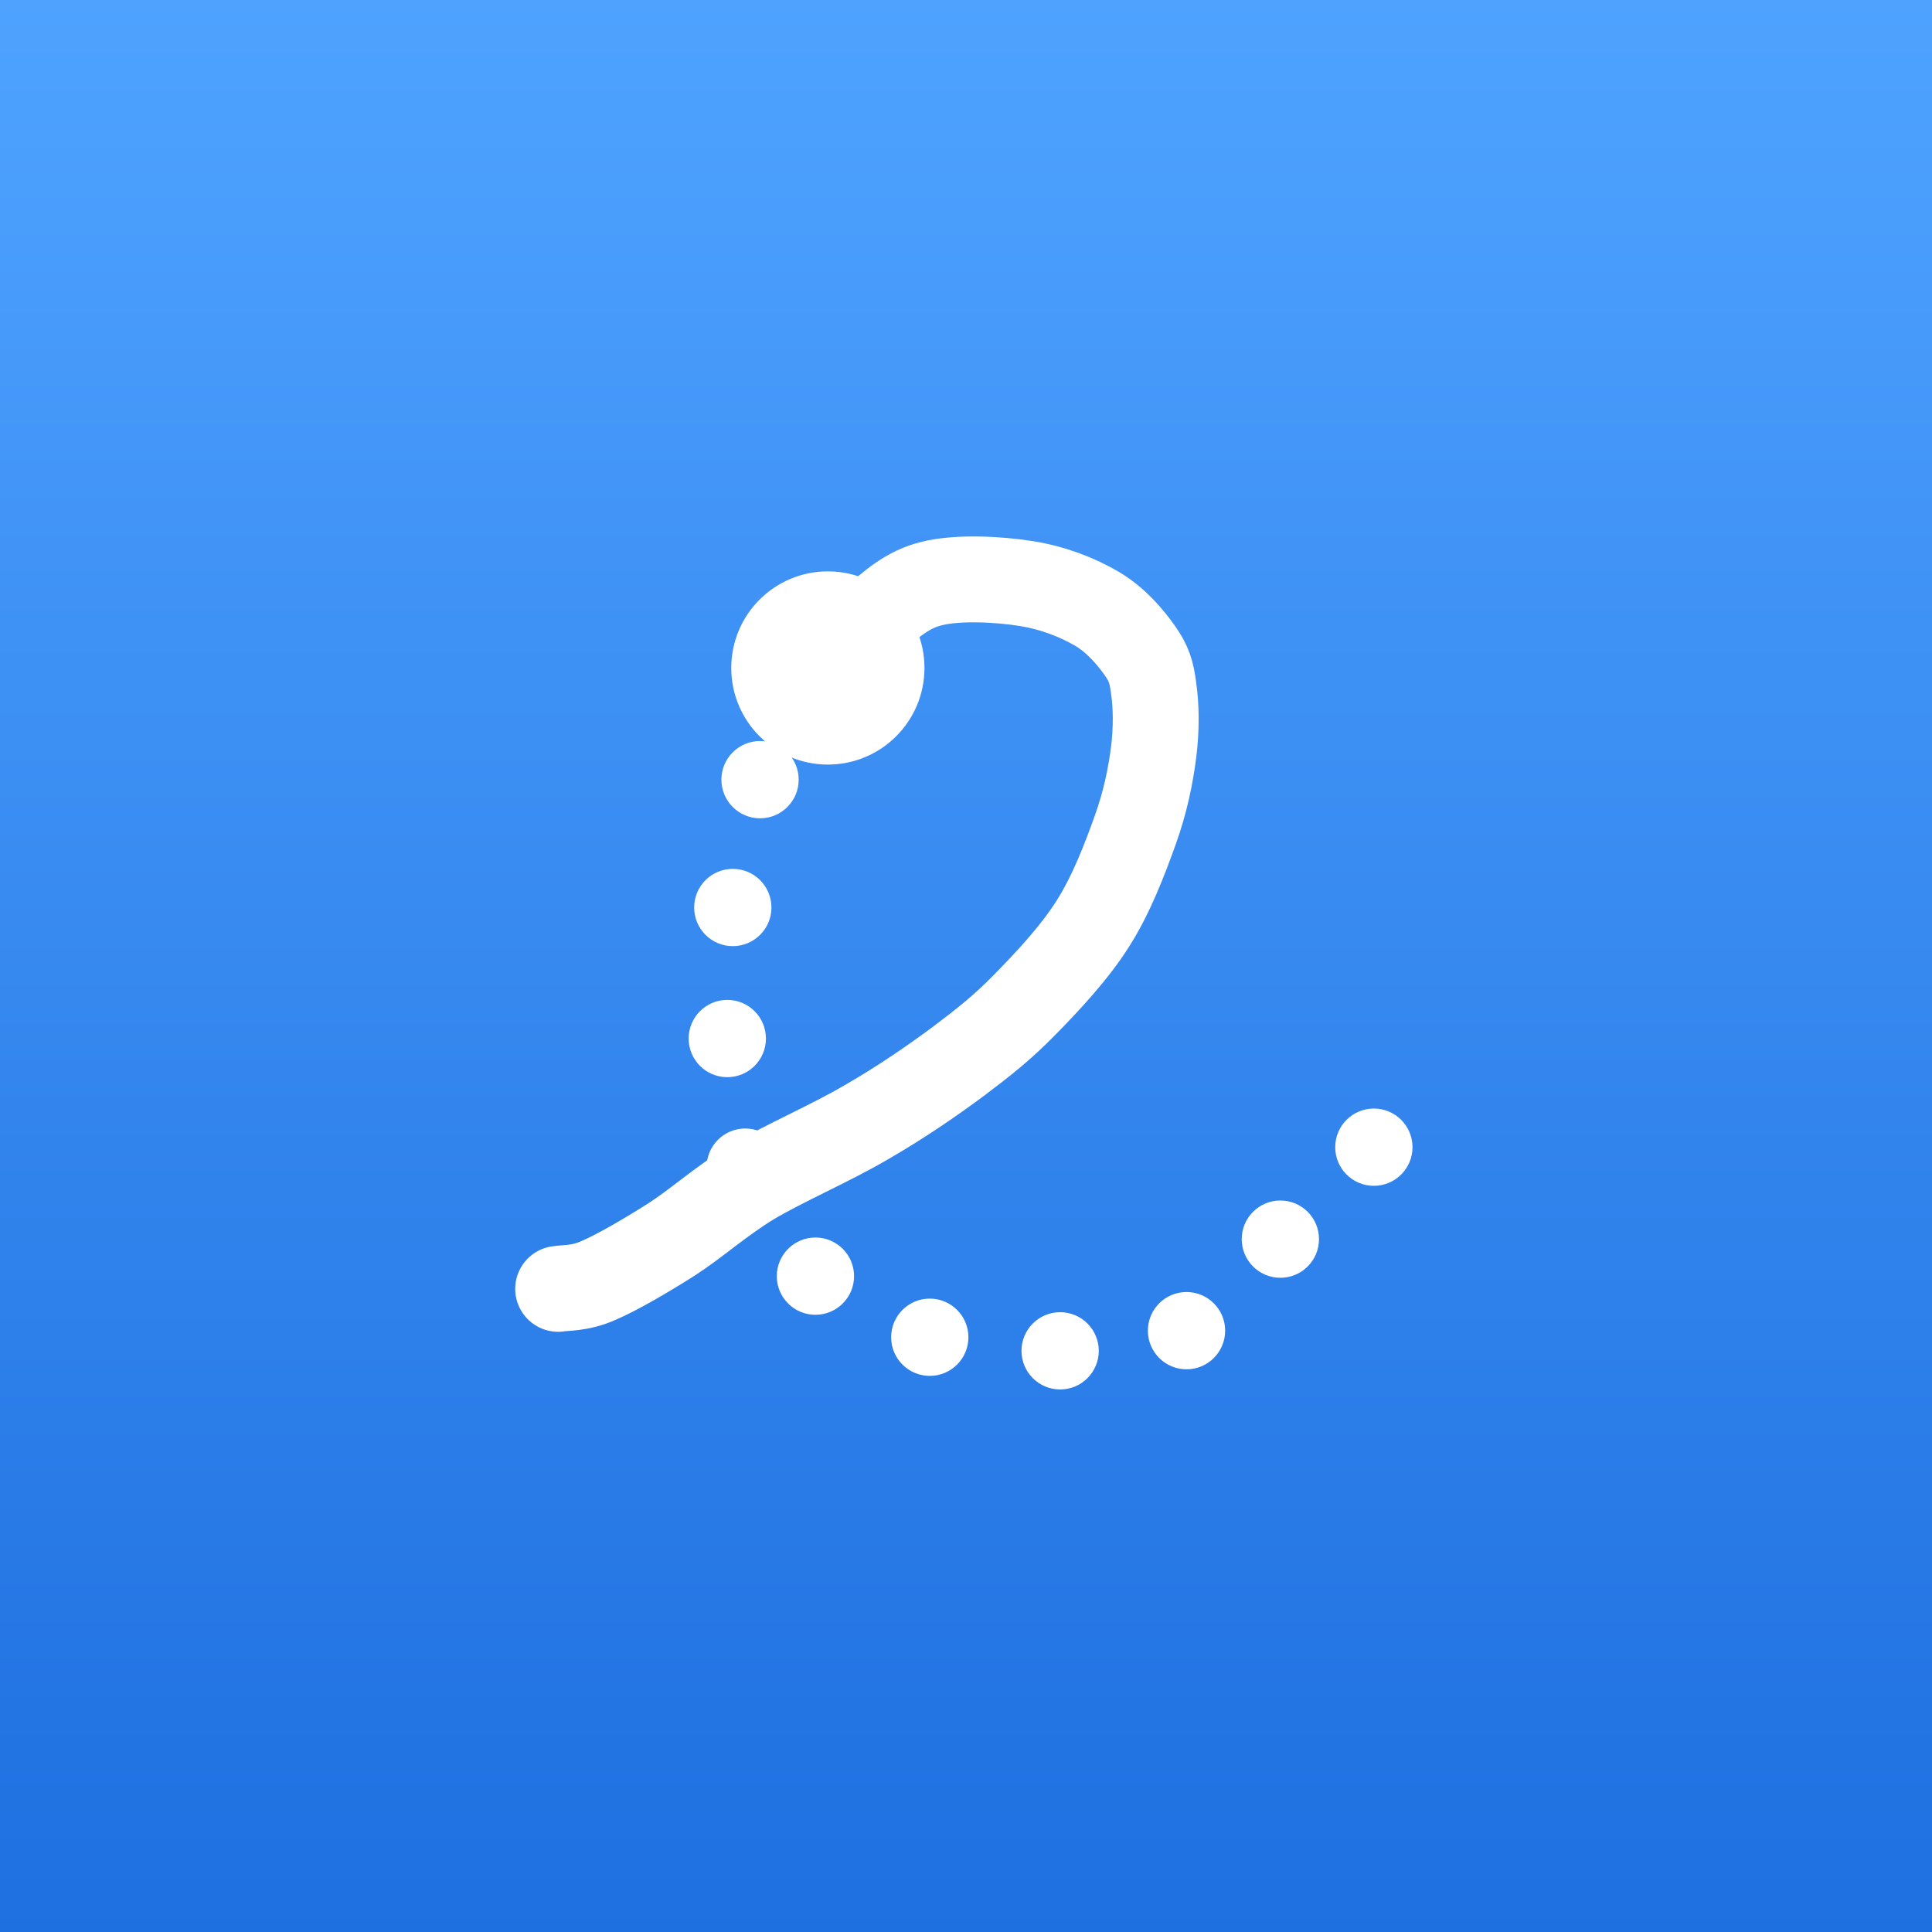
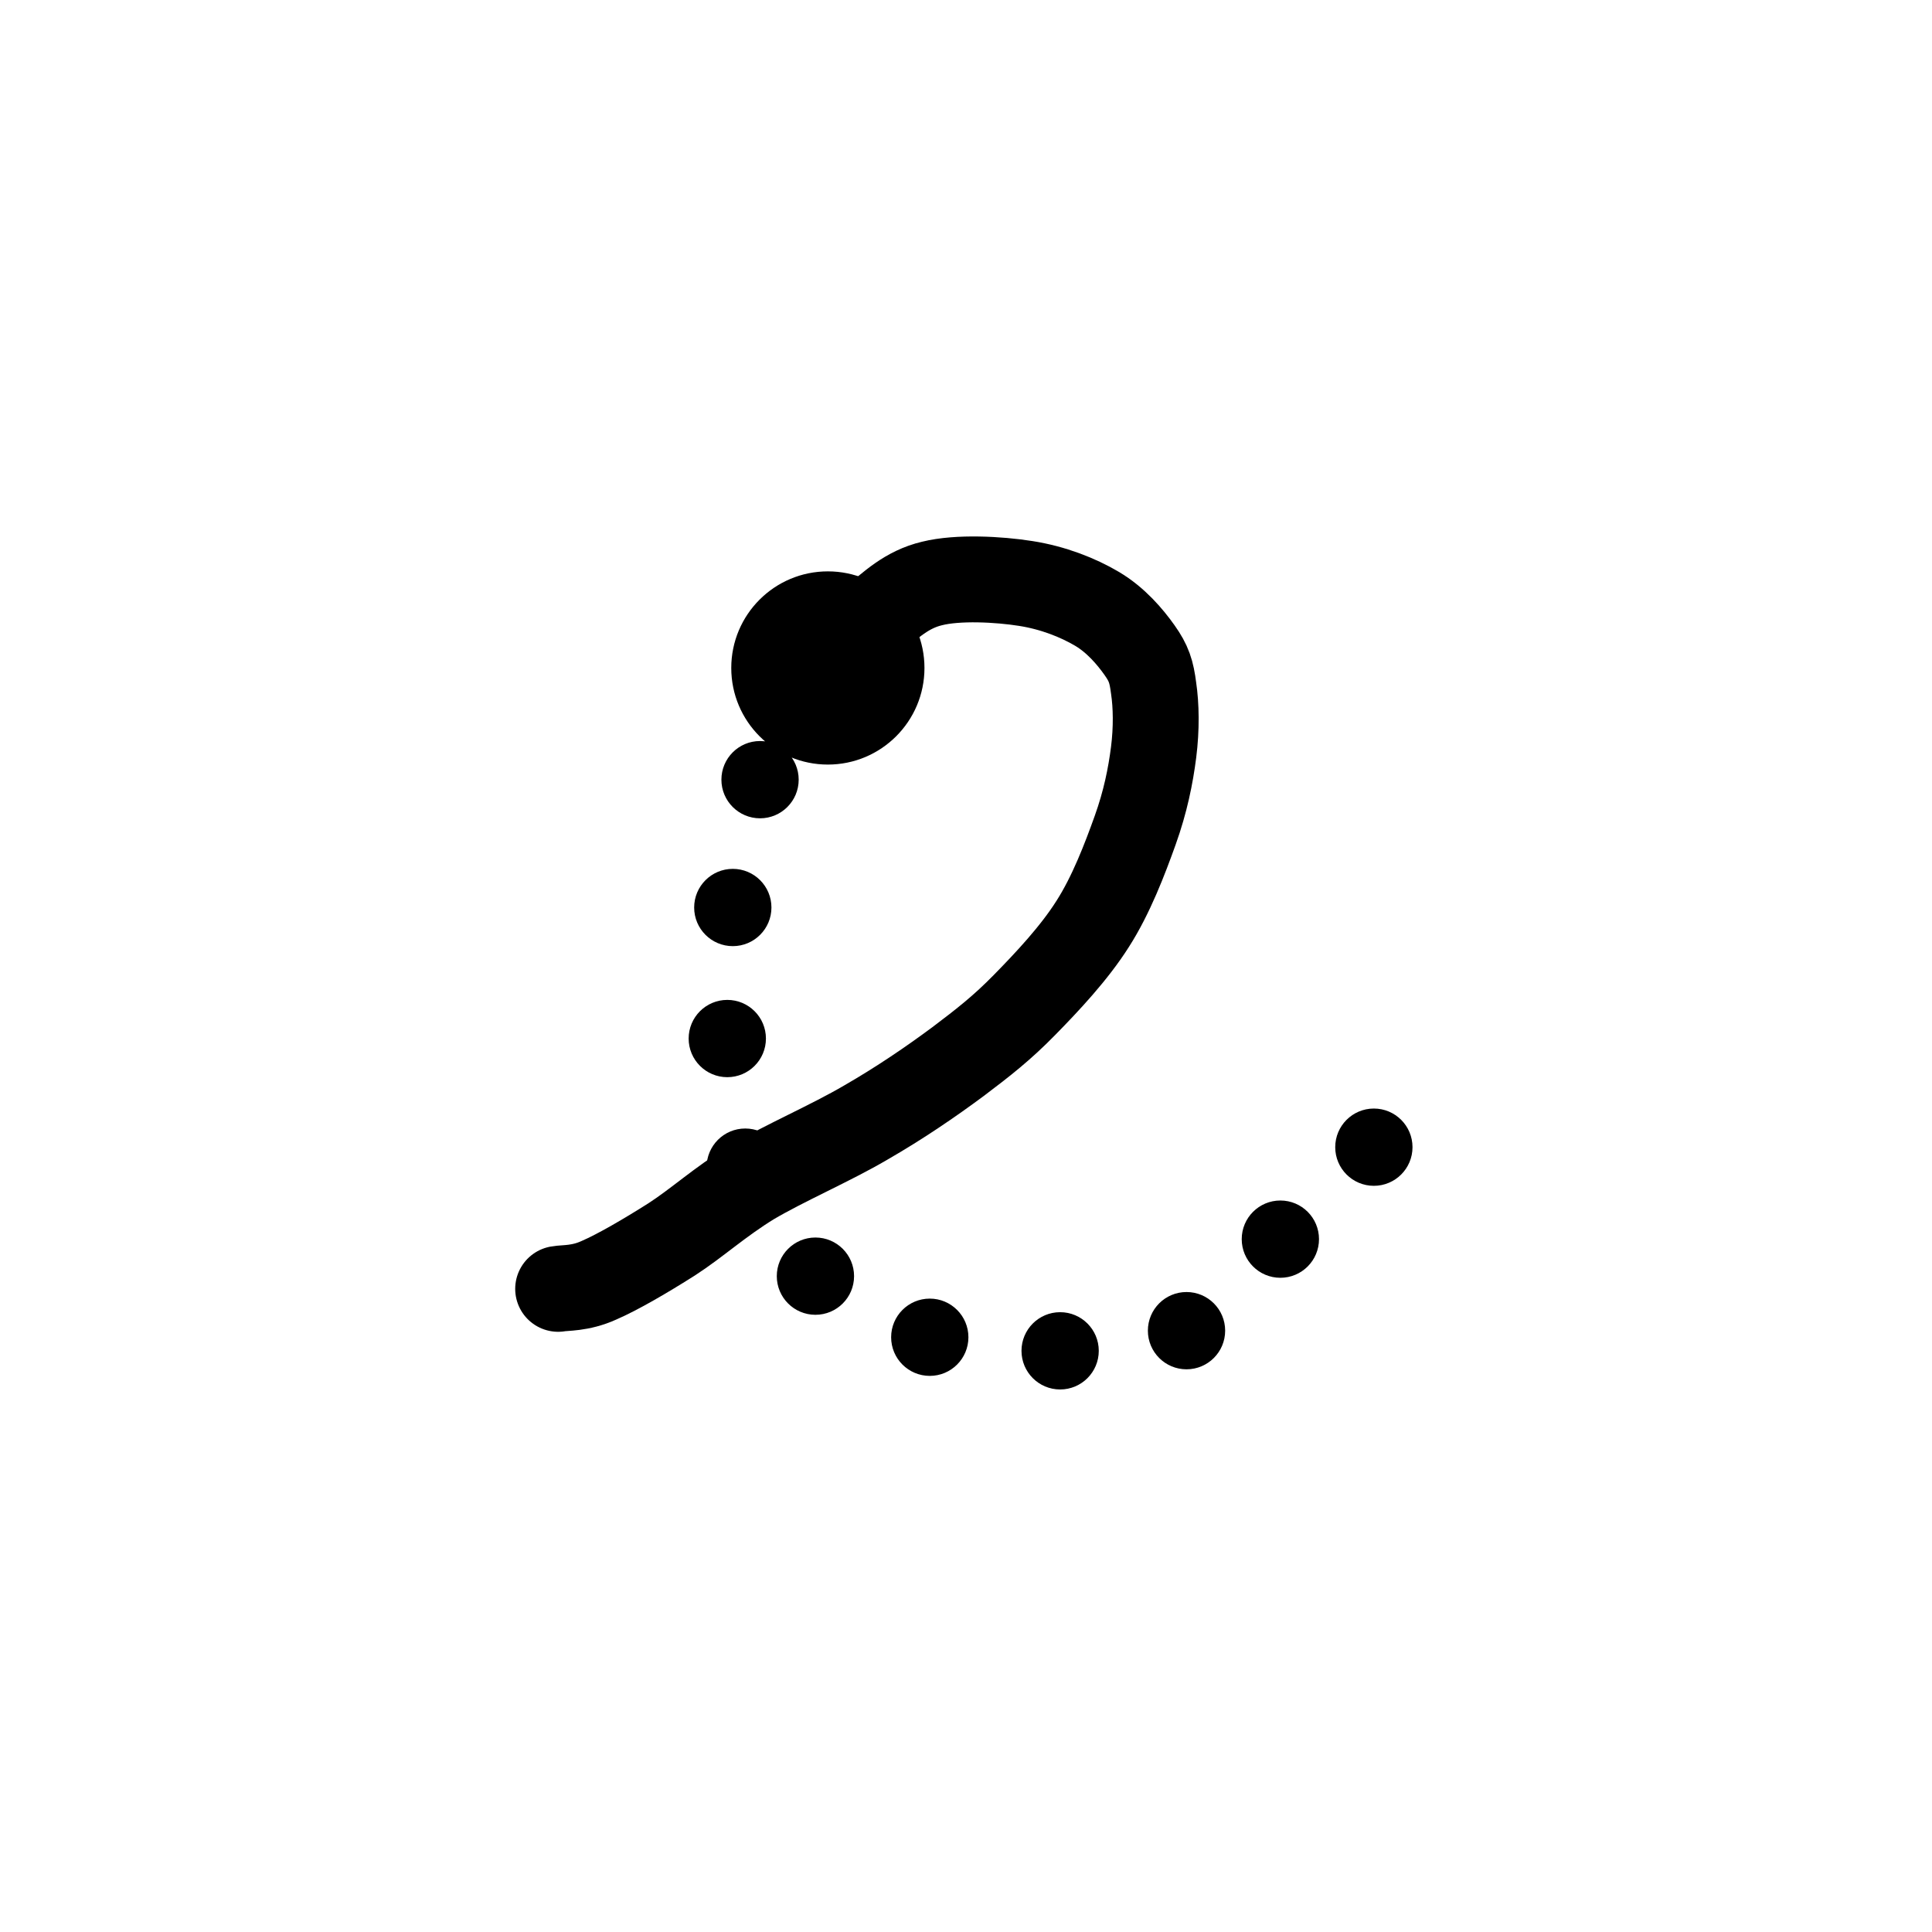
<svg xmlns="http://www.w3.org/2000/svg" viewBox="0 0 108 108">
-   <defs>
-     <linearGradient id="sky" x1="0" y1="0" x2="0" y2="1">
-       <stop offset="0" stop-color="#4FA3FF" />
-       <stop offset="1" stop-color="#1E6FE0" />
-     </linearGradient>
-   </defs>
-   <rect width="108" height="108" fill="url(#sky)" />
-   <path d="M31.2,72.048 C31.584,71.976 32.424,72.048 33.48,71.568 C34.536,71.112 36.096,70.2 37.536,69.288 C38.952,68.376 40.224,67.2 42.024,66.096 C43.848,65.016 46.464,63.888 48.384,62.76 C50.304,61.656 52.056,60.456 53.544,59.352 C55.008,58.248 56.016,57.456 57.264,56.184 C58.536,54.888 60.048,53.28 61.08,51.648 C62.112,50.04 62.88,48.024 63.456,46.416 C64.032,44.808 64.32,43.368 64.488,42.048 C64.656,40.728 64.632,39.432 64.488,38.472 C64.368,37.536 64.224,37.08 63.696,36.336 C63.168,35.592 62.376,34.656 61.32,34.032 C60.264,33.408 58.872,32.856 57.336,32.616 C55.824,32.376 53.544,32.256 52.104,32.616 C50.688,32.952 49.8,33.816 48.768,34.68 C47.862,35.435 47.073,36.345 46.278,37.34" fill="none" stroke="#fff" stroke-width="4.8" stroke-linecap="round" stroke-linejoin="round" />
-   <path d="M40.327,43.584a2.16,2.16 0 1,0 4.32,0a2.16,2.16 0 1,0 -4.32,0M38.804,50.73a2.16,2.16 0 1,0 4.32,0a2.16,2.16 0 1,0 -4.32,0M38.496,58.055a2.16,2.16 0 1,0 4.32,0a2.16,2.16 0 1,0 -4.32,0M39.5,65.244a2.16,2.16 0 1,0 4.32,0a2.16,2.16 0 1,0 -4.32,0M43.423,71.338a2.16,2.16 0 1,0 4.32,0a2.16,2.16 0 1,0 -4.32,0M49.815,74.753a2.16,2.16 0 1,0 4.32,0a2.16,2.16 0 1,0 -4.32,0M57.102,75.512a2.16,2.16 0 1,0 4.32,0a2.16,2.16 0 1,0 -4.32,0M64.167,74.385a2.16,2.16 0 1,0 4.32,0a2.16,2.16 0 1,0 -4.32,0M69.413,69.269a2.16,2.16 0 1,0 4.32,0a2.16,2.16 0 1,0 -4.32,0M74.64,64.128a2.16,2.16 0 1,0 4.32,0a2.16,2.16 0 1,0 -4.32,0M40.878,37.34a5.4,5.4 0 1,0 10.8,0a5.4,5.4 0 1,0 -10.8,0" fill="#fff" />
+   <rect width="108" height="108" fill="#fff" />
+   <path d="M31.2,72.048 C31.584,71.976 32.424,72.048 33.48,71.568 C34.536,71.112 36.096,70.2 37.536,69.288 C38.952,68.376 40.224,67.2 42.024,66.096 C43.848,65.016 46.464,63.888 48.384,62.76 C50.304,61.656 52.056,60.456 53.544,59.352 C55.008,58.248 56.016,57.456 57.264,56.184 C58.536,54.888 60.048,53.28 61.08,51.648 C62.112,50.04 62.88,48.024 63.456,46.416 C64.032,44.808 64.32,43.368 64.488,42.048 C64.656,40.728 64.632,39.432 64.488,38.472 C64.368,37.536 64.224,37.08 63.696,36.336 C63.168,35.592 62.376,34.656 61.32,34.032 C60.264,33.408 58.872,32.856 57.336,32.616 C55.824,32.376 53.544,32.256 52.104,32.616 C50.688,32.952 49.8,33.816 48.768,34.68 C47.862,35.435 47.073,36.345 46.278,37.34" fill="none" stroke="#000" stroke-width="4.8" stroke-linecap="round" stroke-linejoin="round" />
+   <path d="M40.327,43.584a2.16,2.16 0 1,0 4.32,0a2.16,2.16 0 1,0 -4.32,0M38.804,50.73a2.16,2.16 0 1,0 4.32,0a2.16,2.16 0 1,0 -4.32,0M38.496,58.055a2.16,2.16 0 1,0 4.32,0a2.16,2.16 0 1,0 -4.32,0M39.5,65.244a2.16,2.16 0 1,0 4.32,0a2.16,2.16 0 1,0 -4.32,0M43.423,71.338a2.16,2.16 0 1,0 4.32,0a2.16,2.16 0 1,0 -4.32,0M49.815,74.753a2.16,2.16 0 1,0 4.32,0a2.16,2.16 0 1,0 -4.32,0M57.102,75.512a2.16,2.16 0 1,0 4.32,0a2.16,2.16 0 1,0 -4.32,0M64.167,74.385a2.16,2.16 0 1,0 4.32,0a2.16,2.16 0 1,0 -4.32,0M69.413,69.269a2.16,2.16 0 1,0 4.32,0a2.16,2.16 0 1,0 -4.32,0M74.64,64.128a2.16,2.16 0 1,0 4.32,0a2.16,2.16 0 1,0 -4.32,0M40.878,37.34a5.4,5.4 0 1,0 10.8,0a5.4,5.4 0 1,0 -10.8,0" fill="#000" />
</svg>
